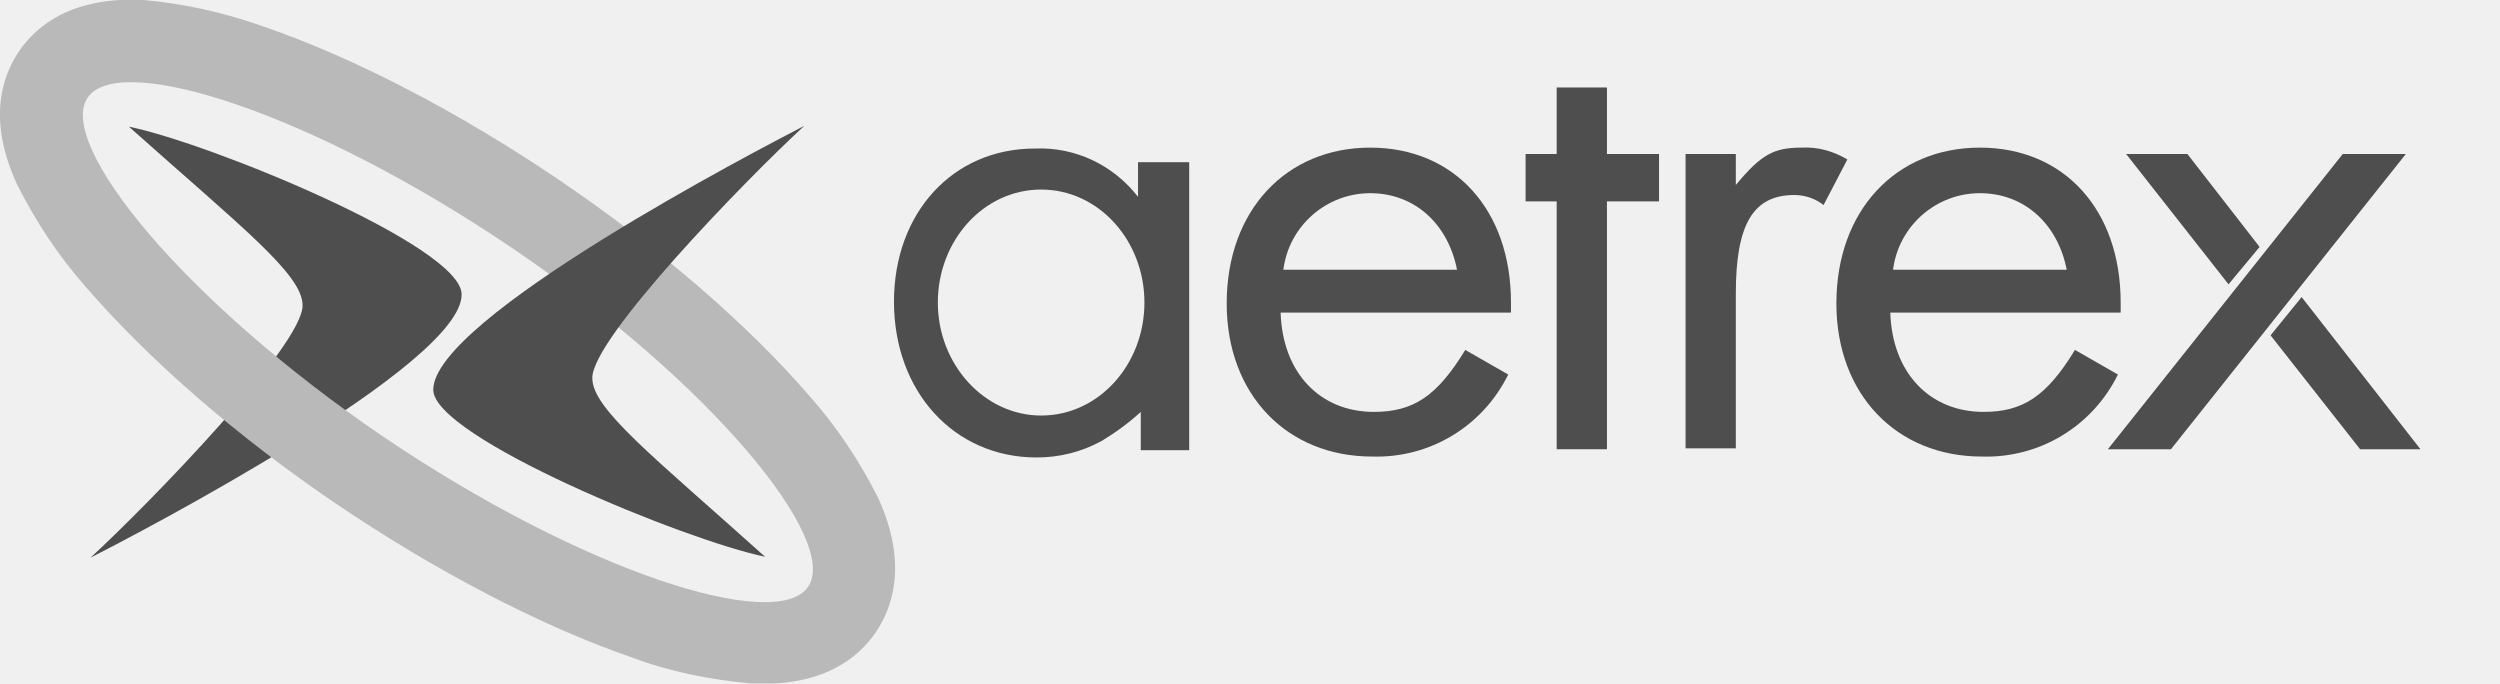
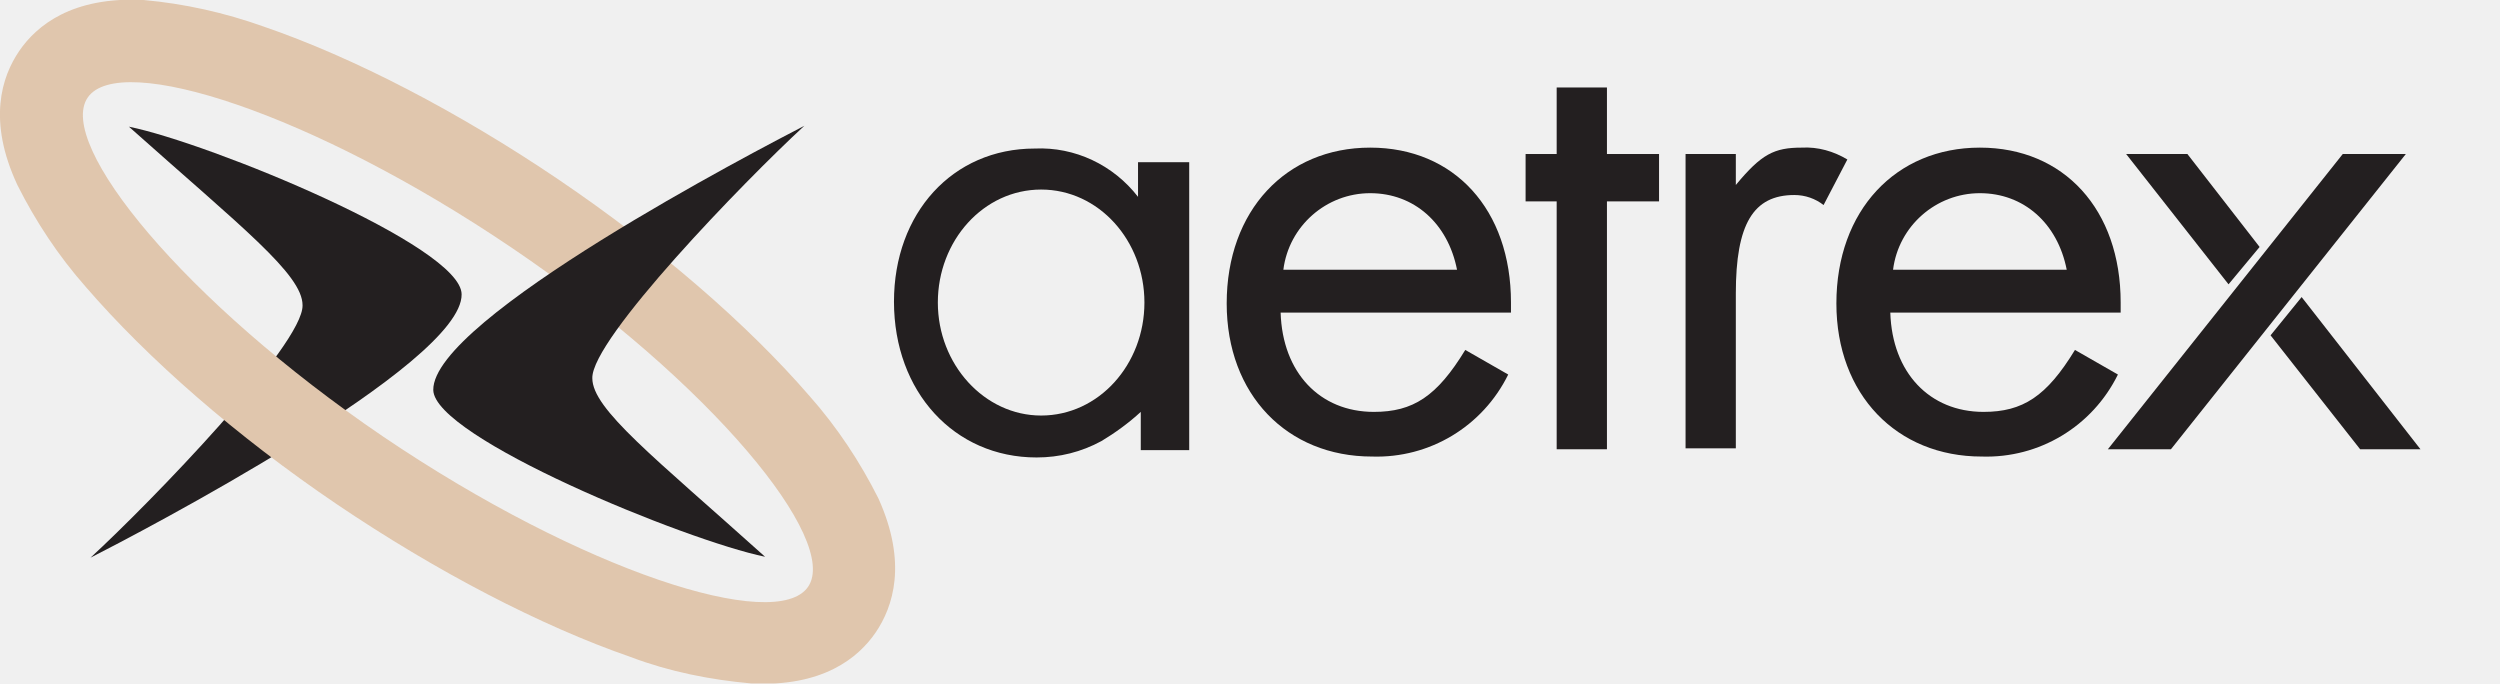
<svg xmlns="http://www.w3.org/2000/svg" width="139" height="38" viewBox="0 0 139 38" fill="none">
-   <g clip-path="url(#clip0_2_1645)">
-     <path d="M89.346 24.978H86.551V11.197H84.823V8.562H86.551V4.864H89.346V8.562H92.243V11.197H89.346V24.978Z" fill="#4E4E4E" />
-     <path d="M96.512 8.563V10.285C97.935 8.563 98.647 8.208 100.172 8.208C101.086 8.157 101.95 8.411 102.713 8.867L101.391 11.4C100.934 11.045 100.375 10.843 99.765 10.843C97.478 10.843 96.512 12.464 96.512 16.315V24.928H93.717V8.563H96.512Z" fill="#4E4E4E" />
-     <path d="M117.909 16.821C117.909 11.653 114.758 8.208 110.082 8.208C105.406 8.208 102.103 11.704 102.103 16.872C102.103 21.939 105.457 25.384 110.184 25.384C113.385 25.485 116.333 23.712 117.756 20.824L115.368 19.456C113.792 22.04 112.471 22.901 110.285 22.901C107.287 22.901 105.203 20.723 105.101 17.379H117.909V16.821ZM105.254 14.997C105.559 12.565 107.642 10.741 110.082 10.741C112.521 10.741 114.402 12.413 114.91 14.997H105.254Z" fill="#4E4E4E" />
-     <path d="M84.01 16.821C84.01 11.653 80.859 8.208 76.183 8.208C71.507 8.208 68.204 11.704 68.204 16.872C68.204 21.939 71.558 25.384 76.285 25.384C79.487 25.485 82.434 23.712 83.857 20.824L81.469 19.456C79.893 22.04 78.572 22.901 76.386 22.901C73.388 22.901 71.304 20.723 71.203 17.379H84.01V16.821ZM71.355 14.997C71.66 12.565 73.744 10.741 76.183 10.741C78.623 10.741 80.503 12.413 81.011 14.997H71.355Z" fill="#4E4E4E" />
-     <path d="M133.765 8.562H130.258L117.197 24.979H120.704L133.765 8.562ZM125.634 13.73L121.619 8.562H118.213L123.906 15.808L125.634 13.73ZM127.971 16.517L126.243 18.645L131.224 24.979H134.578L127.971 16.517Z" fill="#4E4E4E" />
-     <path d="M63.274 9.019V10.944C61.902 9.171 59.767 8.158 57.531 8.259C52.957 8.259 49.705 11.856 49.705 16.771C49.705 21.787 53.059 25.435 57.633 25.435C58.904 25.435 60.123 25.131 61.241 24.523C62.004 24.067 62.766 23.51 63.427 22.902V25.03H66.12V9.019H63.274ZM57.887 23.104C54.736 23.104 52.144 20.267 52.144 16.822C52.144 13.376 54.685 10.539 57.887 10.539C61.089 10.539 63.63 13.376 63.63 16.822C63.63 20.267 61.089 23.104 57.887 23.104Z" fill="#4E4E4E" />
-     <path d="M25.666 16.365C25.716 20.267 7.623 29.691 5.031 31.008C8.386 27.917 16.873 19.152 16.822 16.973C16.822 15.251 13.417 12.616 7.166 7.042C11.638 7.954 25.666 13.68 25.666 16.365Z" fill="#4E4E4E" />
-     <path d="M21.295 24.27C10.266 16.771 3.1 8.005 4.879 5.421C6.658 2.837 17.381 6.283 28.461 13.781C39.54 21.28 46.706 30.046 44.927 32.63C43.148 35.214 32.374 31.768 21.295 24.27ZM48.841 27.715C47.824 25.688 46.553 23.763 45.029 22.04C41.573 18.038 36.592 13.731 31.053 9.982C25.513 6.232 19.668 3.192 14.637 1.47C12.502 0.709 10.266 0.203 7.979 0C4.015 -0.203 2.033 1.419 1.067 2.837C0.102 4.256 -0.712 6.688 0.966 10.286C1.982 12.312 3.253 14.238 4.777 15.96C8.233 19.963 13.163 24.27 18.703 28.019C24.242 31.768 30.087 34.808 35.068 36.531C37.202 37.342 39.489 37.797 41.776 38C45.74 38.203 47.722 36.581 48.688 35.163C49.654 33.744 50.467 31.312 48.841 27.715Z" fill="#B9B9B9" />
-     <path d="M24.09 21.686C24.039 17.733 42.183 8.31 44.724 6.992C41.37 10.083 32.882 18.848 32.933 21.027C32.933 22.75 36.338 25.384 42.539 30.957C38.117 30.046 24.141 24.32 24.09 21.686Z" fill="#4E4E4E" />
+   <g clip-path="url(#clip0_38_1422)">
+     <path d="M89.346 24.979H86.551V11.197H84.823V8.563H86.551V4.864H89.346V8.563H92.243V11.197H89.346V24.979Z" fill="#231F20" />
+     <path d="M96.512 8.563V10.285C97.935 8.563 98.647 8.208 100.172 8.208C101.086 8.157 101.95 8.411 102.713 8.867L101.391 11.4C100.934 11.045 100.375 10.843 99.765 10.843C97.478 10.843 96.512 12.464 96.512 16.315V24.928H93.717V8.563H96.512Z" fill="#231F20" />
+     <path d="M117.909 16.821C117.909 11.653 114.758 8.208 110.082 8.208C105.406 8.208 102.103 11.704 102.103 16.872C102.103 21.939 105.457 25.384 110.184 25.384C113.385 25.485 116.333 23.712 117.756 20.824L115.368 19.456C113.792 22.04 112.471 22.901 110.285 22.901C107.287 22.901 105.203 20.723 105.101 17.379H117.909V16.821ZM105.254 14.997C105.559 12.565 107.642 10.741 110.082 10.741C112.521 10.741 114.402 12.413 114.91 14.997H105.254Z" fill="#231F20" />
+     <path d="M84.01 16.821C84.01 11.653 80.859 8.208 76.183 8.208C71.507 8.208 68.204 11.704 68.204 16.872C68.204 21.939 71.558 25.384 76.285 25.384C79.487 25.485 82.434 23.712 83.857 20.824L81.469 19.456C79.893 22.04 78.572 22.901 76.386 22.901C73.388 22.901 71.304 20.723 71.203 17.379H84.01V16.821ZM71.355 14.997C71.66 12.565 73.744 10.741 76.183 10.741C78.623 10.741 80.503 12.413 81.011 14.997H71.355Z" fill="#231F20" />
+     <path d="M133.765 8.563H130.258L117.197 24.979H120.704L133.765 8.563ZM125.634 13.731L121.619 8.563H118.213L123.906 15.808L125.634 13.731ZM127.971 16.517L126.243 18.645L131.224 24.979H134.578L127.971 16.517Z" fill="#231F20" />
+     <path d="M63.274 9.019V10.944C61.902 9.171 59.767 8.157 57.531 8.259C52.957 8.259 49.705 11.856 49.705 16.771C49.705 21.787 53.059 25.435 57.633 25.435C58.904 25.435 60.123 25.131 61.241 24.523C62.004 24.067 62.766 23.509 63.427 22.901V25.029H66.12V9.019H63.274ZM57.887 23.104C54.736 23.104 52.144 20.267 52.144 16.821C52.144 13.376 54.685 10.539 57.887 10.539C61.089 10.539 63.63 13.376 63.63 16.821C63.63 20.267 61.089 23.104 57.887 23.104Z" fill="#231F20" />
+     <path d="M25.666 16.365C25.716 20.267 7.623 29.691 5.031 31.008C8.386 27.917 16.873 19.152 16.822 16.973C16.822 15.251 13.417 12.616 7.166 7.043C11.638 7.955 25.666 13.68 25.666 16.365Z" fill="#231F20" />
+     <path d="M21.295 24.269C10.266 16.771 3.1 8.005 4.879 5.421C6.658 2.837 17.381 6.283 28.461 13.781C39.54 21.28 46.706 30.045 44.927 32.629C43.148 35.213 32.374 31.768 21.295 24.269ZM48.841 27.715C47.824 25.688 46.553 23.763 45.029 22.04C41.573 18.037 36.592 13.731 31.053 9.981C25.513 6.232 19.668 3.192 14.637 1.469C12.502 0.709 10.266 0.203 7.979 -8.04272e-05C4.015 -0.203 2.033 1.419 1.067 2.837C0.102 4.256 -0.712 6.688 0.966 10.285C1.982 12.312 3.253 14.237 4.777 15.96C8.233 19.963 13.163 24.269 18.703 28.019C24.242 31.768 30.087 34.808 35.068 36.531C37.202 37.341 39.489 37.797 41.776 38C45.74 38.203 47.722 36.581 48.688 35.163C49.654 33.744 50.467 31.312 48.841 27.715Z" fill="#E0C6AD" />
+     <path d="M24.09 21.685C24.039 17.733 42.183 8.309 44.724 6.992C41.37 10.083 32.882 18.848 32.933 21.027C32.933 22.749 36.338 25.384 42.539 30.957C38.117 30.045 24.141 24.32 24.09 21.685Z" fill="#231F20" />
  </g>
  <defs>
-     <clipPath id="clip0_2_1645">
+     <clipPath id="clip0_38_1422">
      <rect width="139" height="38" fill="white" />
    </clipPath>
  </defs>
</svg>
